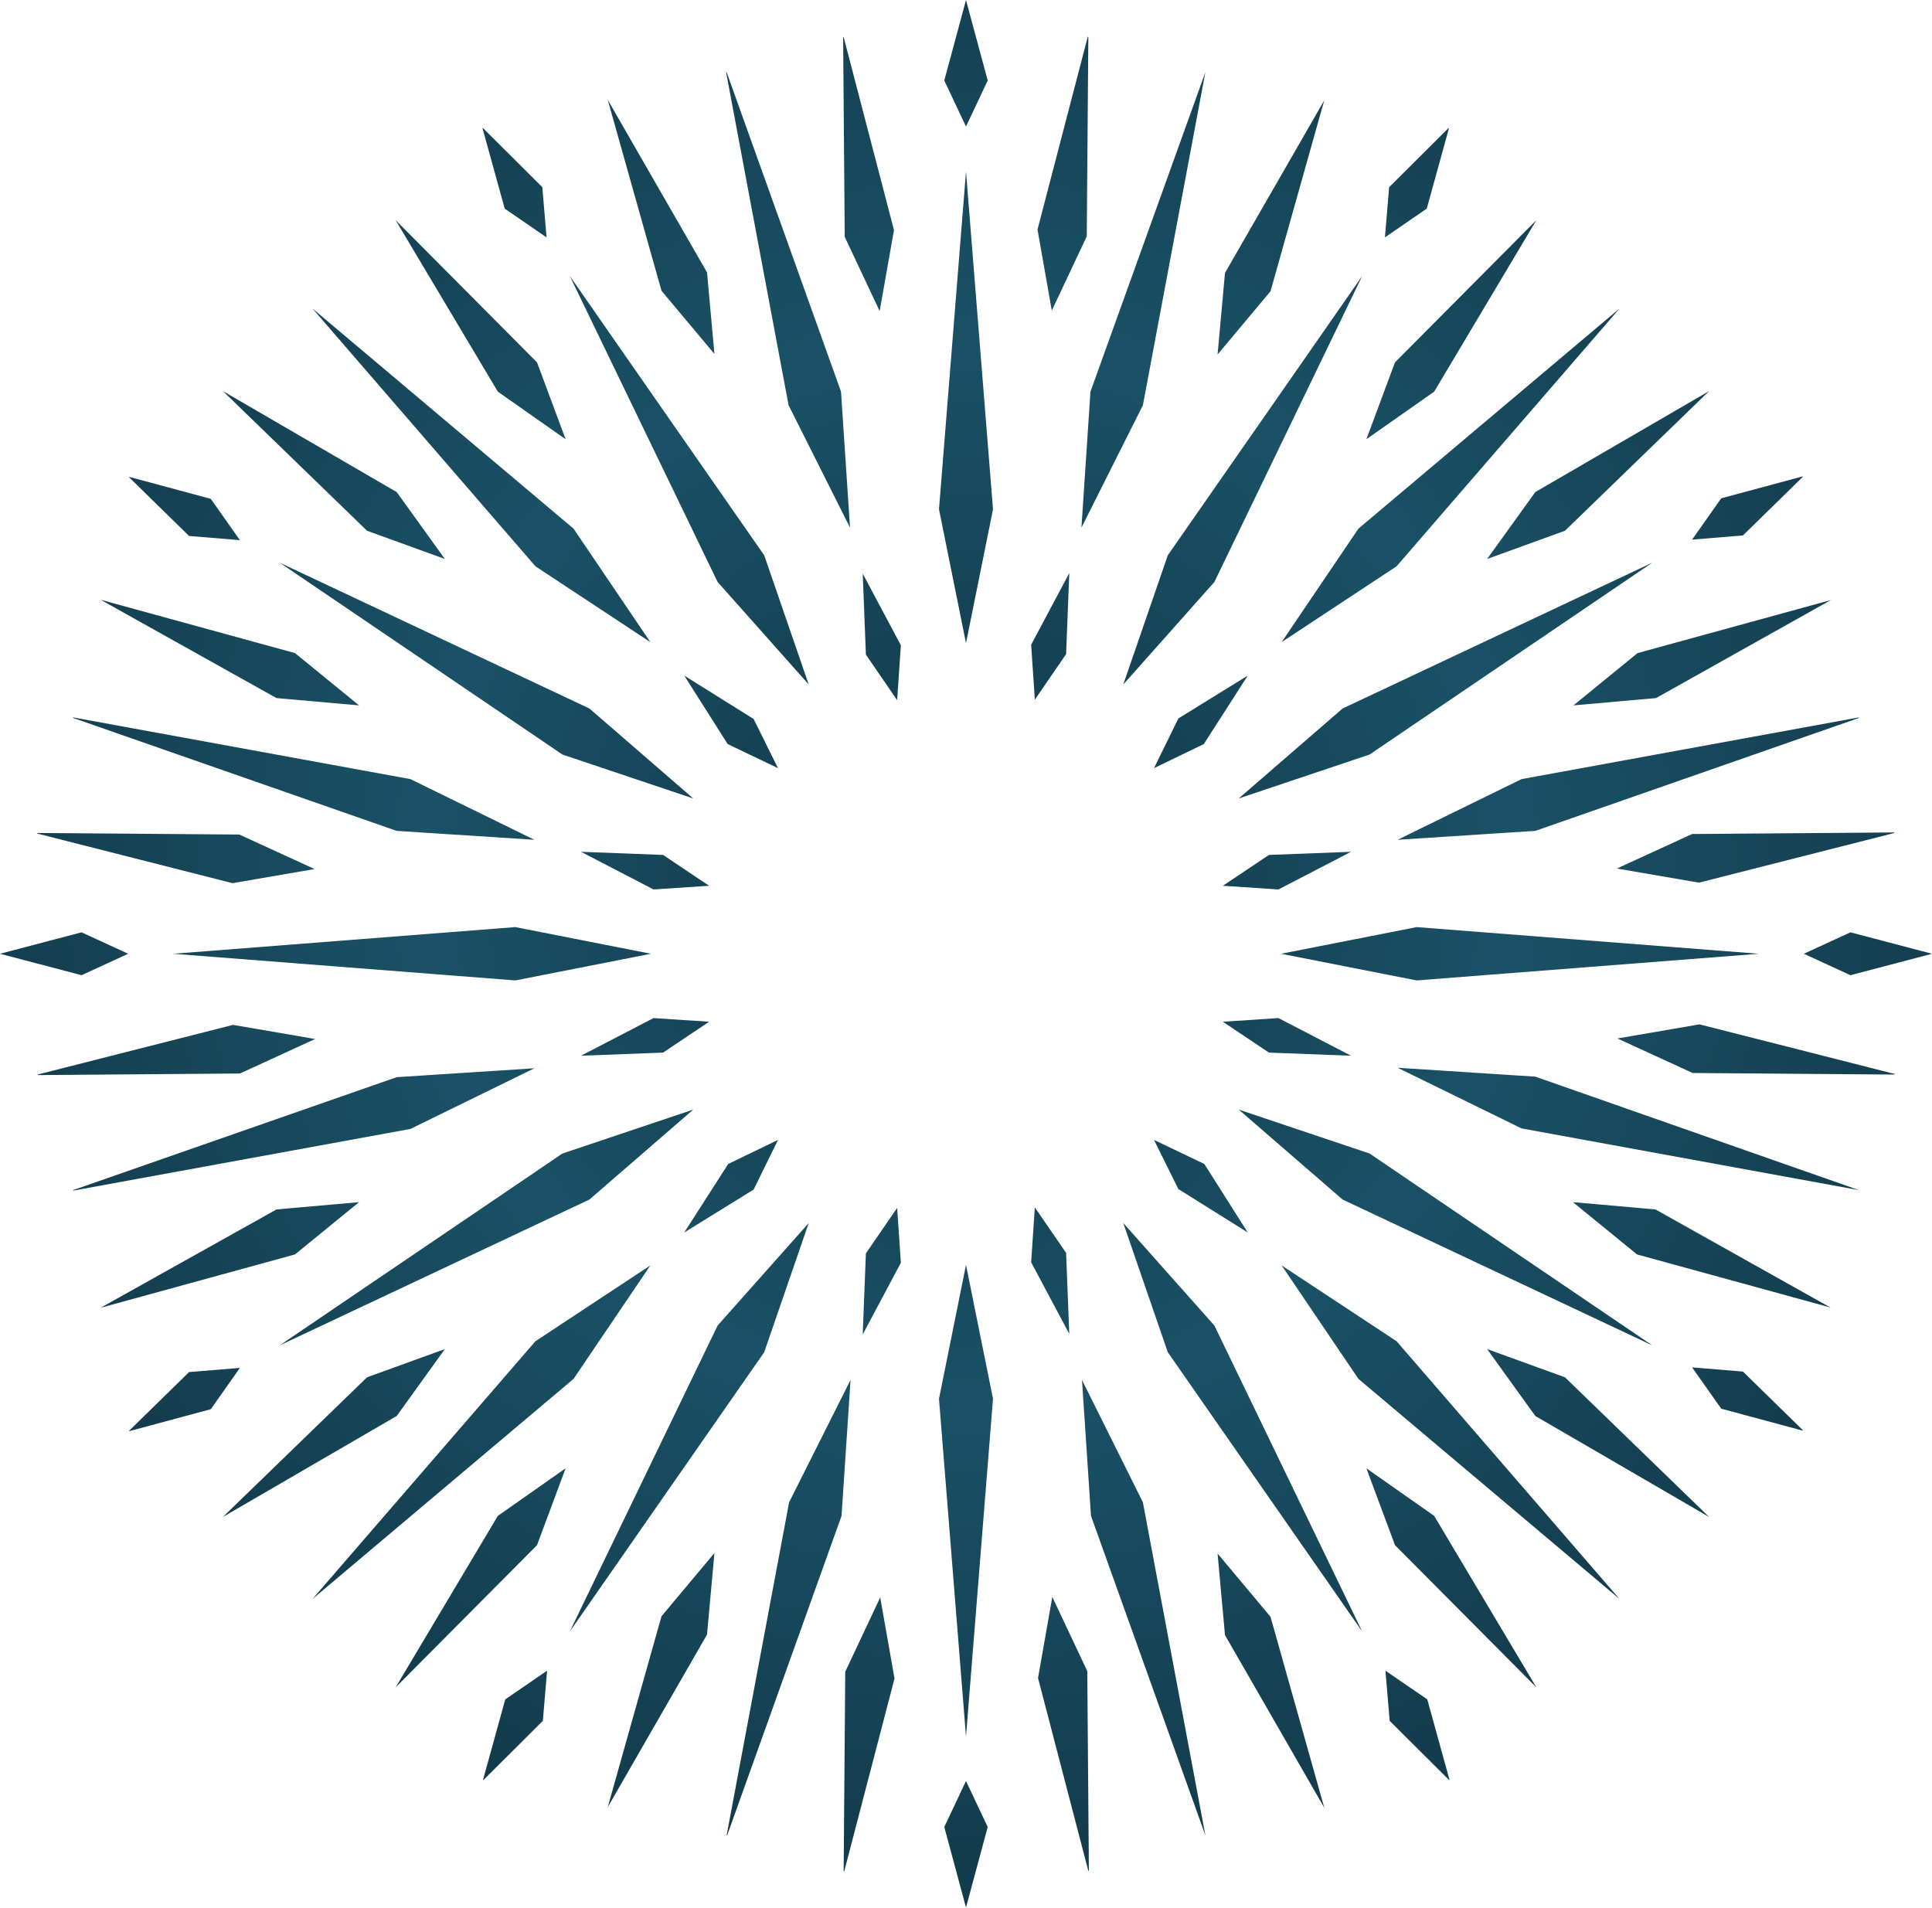
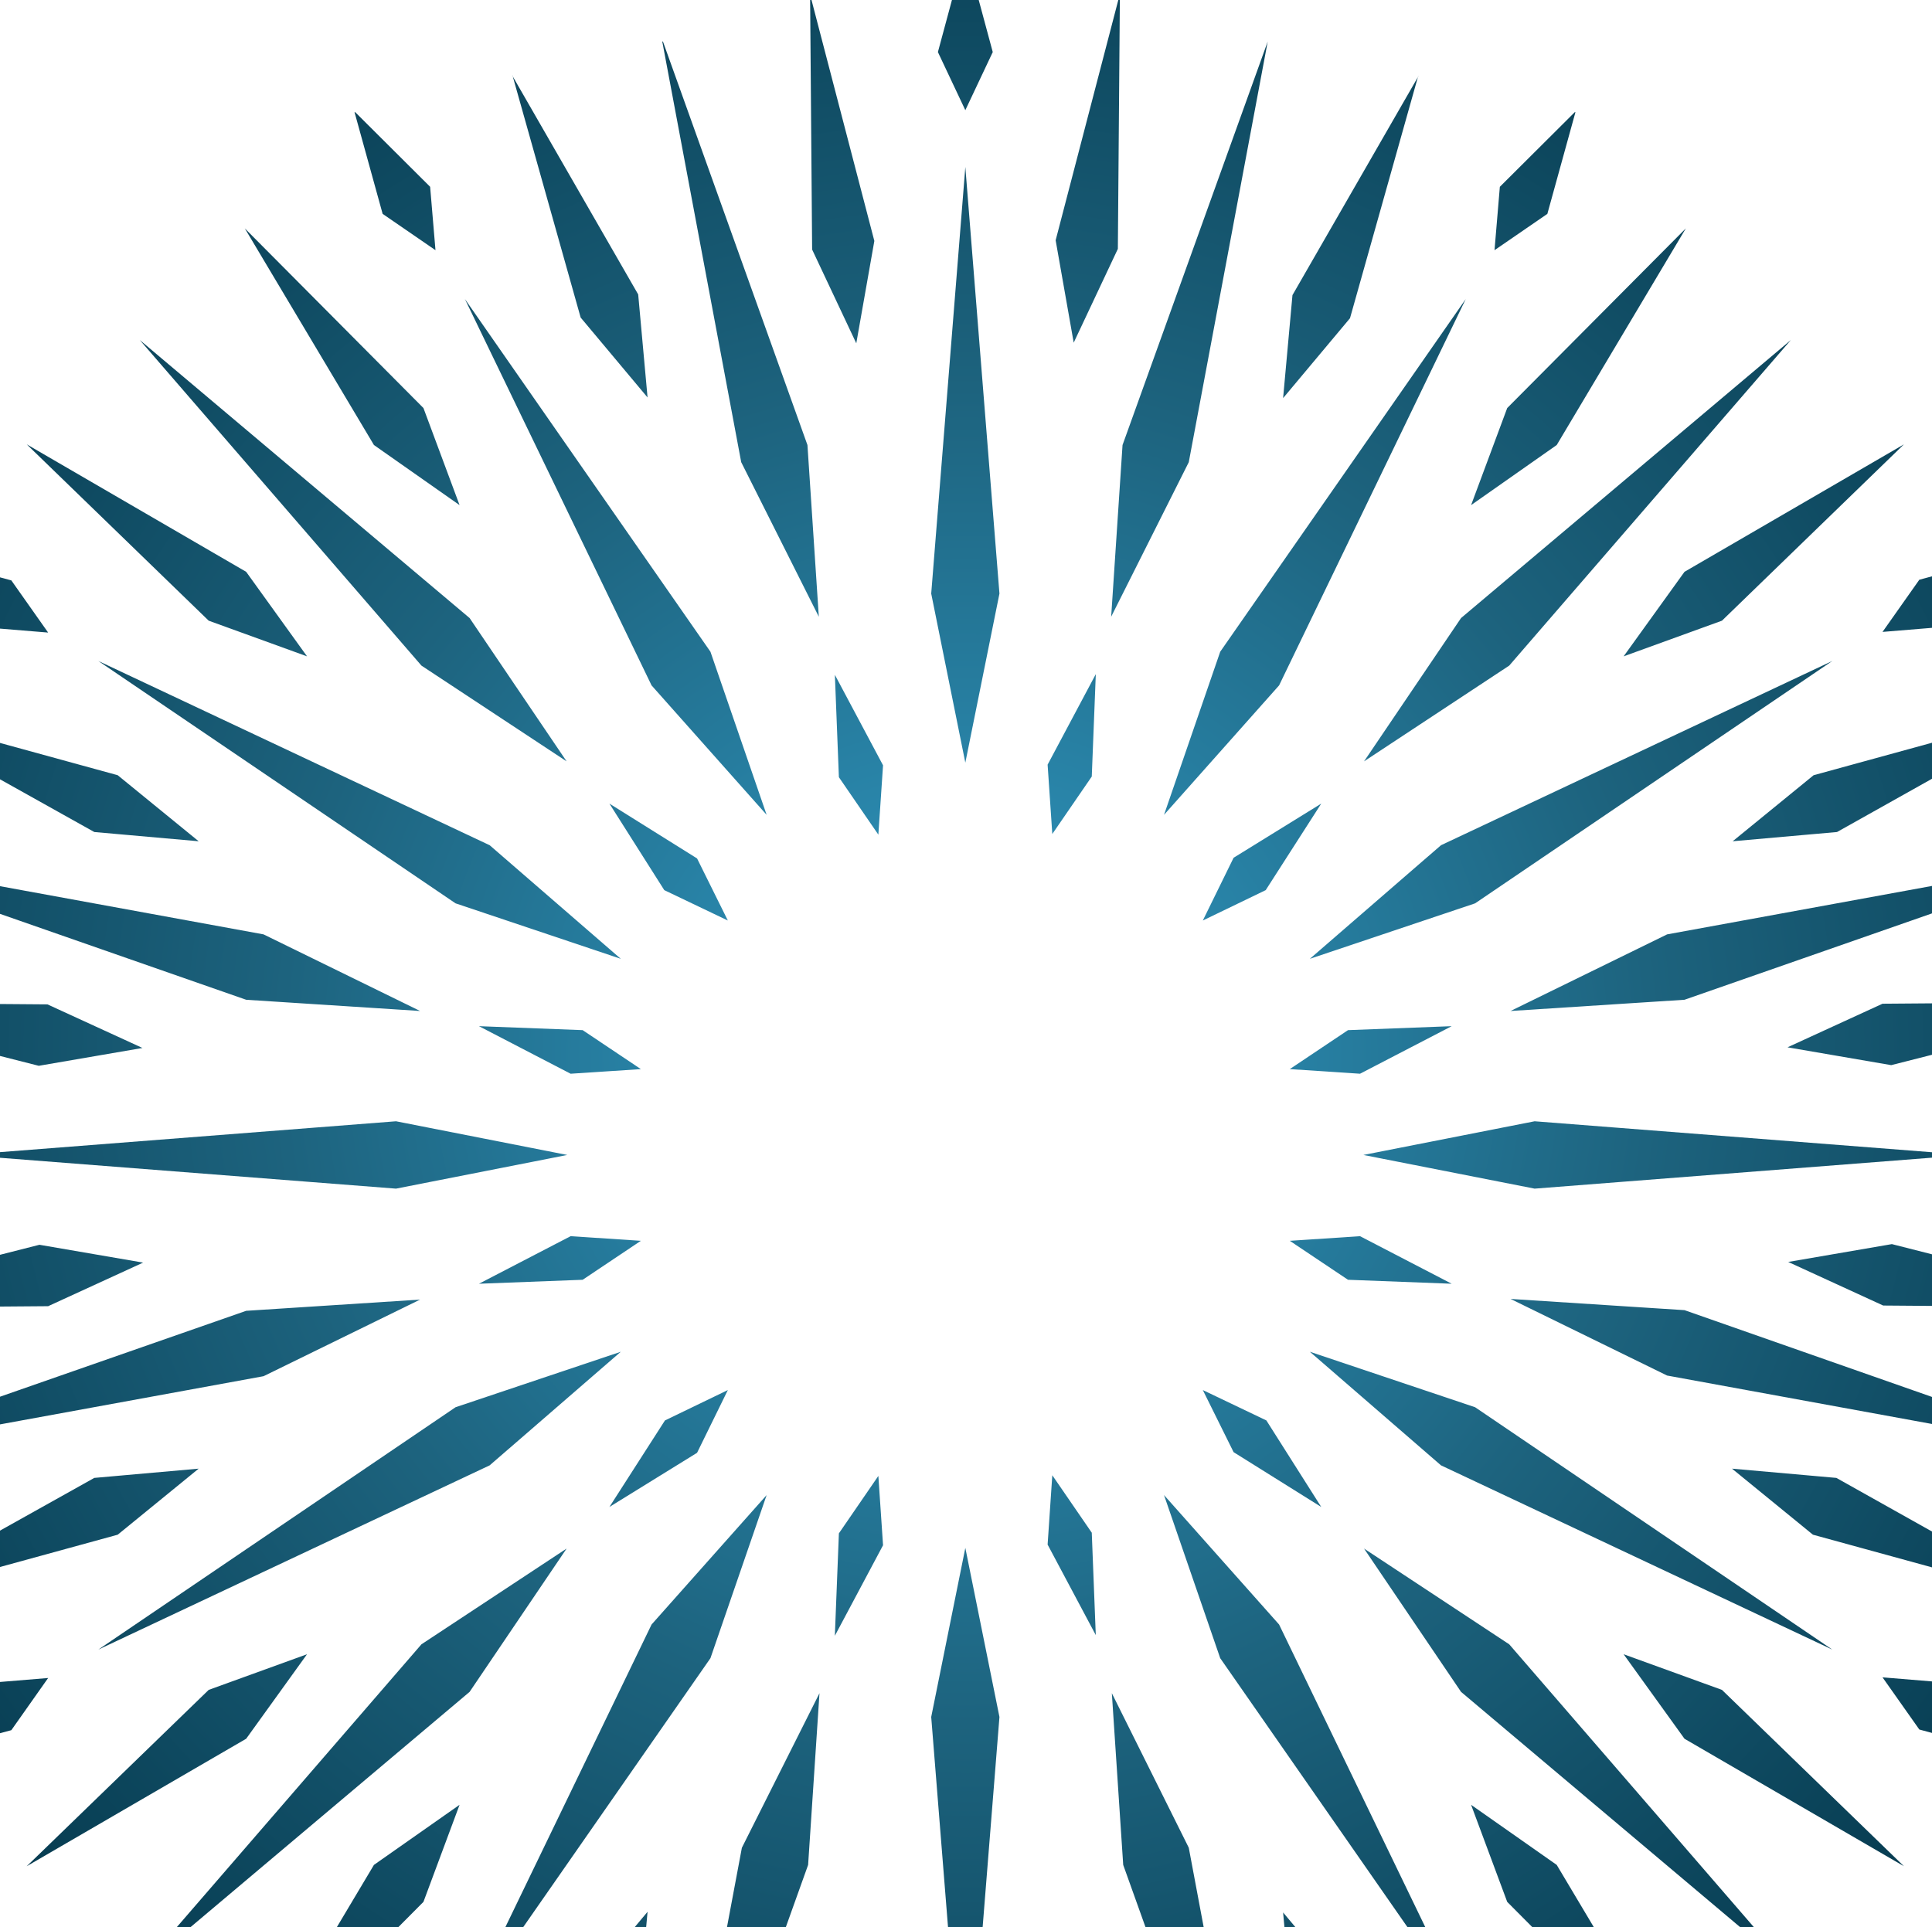
- <svg xmlns="http://www.w3.org/2000/svg" width="1819" height="1796" viewBox="0 0 1819 1796" fill="none">
-   <path fill-rule="evenodd" clip-rule="evenodd" d="M1134.88 67.941L1076.04 381.552L1018.2 496.755L1026.68 368.751L1134.88 67.941ZM1524.81 290.471L1314.89 533.188L1206.68 604.575L1278.98 497.74L1524.81 290.471ZM1750.19 675.962L1445.53 782.304L1315.88 790.673L1432.56 733.564L1750.19 675.469V675.962ZM1750.19 1120.53L1432.56 1062.44L1315.88 1005.33L1445.53 1013.7L1750.19 1120.53ZM1524.81 1505.53L1278.98 1298.26L1206.68 1191.43L1314.89 1262.81L1524.81 1505.53ZM1134.88 1728.06L1027.18 1427.25L1018.7 1299.24L1076.04 1414.45L1134.88 1728.06ZM684.119 1728.06L742.958 1414.45L800.799 1299.24L792.322 1427.25L684.618 1728.06H684.119ZM294.191 1505.53L504.114 1262.81L612.317 1191.43L540.016 1298.26L294.191 1505.53ZM68.811 1120.53L373.473 1014.19L503.117 1005.82L386.438 1062.93L68.811 1121.02V1120.53ZM68.811 675.469L386.438 733.564L503.117 790.673L373.473 782.304L68.811 675.962V675.469ZM294.191 290.471L540.016 497.74L612.317 604.575L504.114 533.188L294.191 290.471ZM684.119 67.941L791.823 368.751L800.3 496.755L742.459 381.552L683.621 67.941H684.119ZM1024.68 34.955L1023.19 222.531L990.278 292.441L976.815 216.13L1024.18 34.463L1024.68 34.955ZM1247.07 93.542L1196.21 274.225L1146.35 333.796L1153.33 256.993L1247.07 94.034V93.542ZM1446.52 207.269L1350.29 368.751L1286.46 413.553L1313.39 341.181L1446.52 207.269ZM1609.08 368.259L1473.45 499.709L1400.15 526.295L1445.53 463.277L1609.08 368.259ZM1724.26 564.696L1559.21 657.253L1481.43 664.146L1541.76 614.913L1724.76 564.696H1724.26ZM1783.6 784.273L1599.6 831.044L1522.32 817.751L1593.12 785.258L1783.1 783.781L1783.6 784.273ZM1783.6 1011.73L1593.62 1010.25L1522.81 977.757L1600.1 964.464L1784.1 1011.23L1783.6 1011.73ZM1724.26 1231.3L1541.26 1181.09L1480.93 1131.85L1558.72 1138.75L1723.76 1231.3H1724.26ZM1609.08 1428.23L1445.53 1333.21L1400.15 1270.2L1473.45 1296.78L1609.08 1428.23ZM1446.52 1588.73L1313.39 1454.82L1286.46 1382.45L1350.29 1427.25L1446.52 1588.73ZM1247.07 1702.46L1153.33 1539.5L1146.35 1462.7L1196.21 1522.27L1247.07 1702.95V1702.46ZM1024.68 1761.54L977.313 1579.87L990.776 1503.56L1023.69 1573.47L1025.18 1761.04L1024.68 1761.54ZM794.317 1761.54L795.812 1573.96L828.722 1504.05L842.185 1580.36L794.815 1762.03L794.317 1761.54ZM571.928 1702.46L622.788 1521.78L672.651 1462.2L665.67 1539.01L571.928 1701.97V1702.46ZM372.476 1588.73L468.712 1427.25L532.536 1382.45L505.61 1454.82L372.476 1588.73ZM209.923 1428.23L345.55 1296.78L418.849 1270.2L373.473 1333.21L209.923 1428.23ZM94.74 1231.3L260.284 1138.75L338.071 1131.85L277.736 1181.09L94.74 1231.3ZM35.403 1011.73L219.397 964.956L296.684 978.249L225.879 1010.74L35.901 1012.22L35.403 1011.73ZM35.403 784.273L225.38 785.75L296.186 818.243L218.898 831.536L34.904 784.765L35.403 784.273ZM94.74 564.696L277.736 614.913L338.071 664.146L260.284 657.253L94.74 564.696ZM209.923 368.259L373.473 463.277L418.849 526.295L345.55 499.709L209.923 368.259ZM372.476 207.269L505.61 341.181L532.536 413.553L468.712 368.751L372.476 207.269ZM571.928 93.542L665.67 256.501L672.651 333.304L622.788 273.732L571.928 93.049V93.542ZM794.317 34.955L841.686 216.623L828.223 292.933L795.314 223.023L793.818 35.447L794.317 34.955ZM909.5 161.482L934.93 479.524L909.5 605.559L884.07 479.524L909.5 161.482ZM536.525 259.947L719.522 522.849L761.407 644.453L675.643 547.957L536.525 259.947ZM263.276 529.741L554.974 667.1L652.706 751.78L529.544 710.424L263.276 529.741ZM163.052 898L485.166 872.891L612.815 898L485.166 923.109L163.052 898ZM263.276 1266.75L529.544 1086.07L652.706 1044.71L554.974 1129.39L263.276 1266.75ZM536.525 1536.05L675.643 1248.04L761.407 1151.55L719.522 1273.15L536.525 1536.05ZM909.5 1635.01L884.07 1316.97L909.5 1190.93L934.93 1316.97L909.5 1635.01ZM1282.47 1536.05L1099.48 1273.15L1057.59 1151.55L1143.36 1248.04L1282.47 1536.05ZM1555.72 1266.75L1264.03 1129.39L1166.29 1044.71L1289.46 1086.07L1555.72 1266.75ZM1655.95 898L1333.83 923.109L1206.18 898L1333.83 872.891L1655.95 898ZM1555.72 529.741L1289.46 710.424L1166.29 751.78L1264.03 667.1L1555.72 529.741ZM1282.47 259.947L1143.36 547.957L1057.59 644.453L1099.48 522.849L1282.47 259.947ZM812.267 540.08L848.169 607.528L844.678 659.223L815.259 616.39L812.267 540.08ZM909.5 0L929.944 75.818L909.5 119.143L889.056 75.818L909.5 0ZM644.229 636.083L709.549 676.946L732.486 723.225L685.117 700.578L644.229 636.083ZM454.75 120.62L510.596 176.252L514.585 223.515L475.194 196.438L454.251 120.62H454.75ZM546.996 801.997L624.284 804.951L667.665 833.998L615.309 837.444L546.996 801.997ZM121.666 449L198.454 469.678L225.879 508.571L178.011 504.633L121.666 449.492V449ZM546.996 994.003L615.309 958.556L667.665 962.002L624.284 991.049L546.996 994.003ZM0 898L76.789 877.815L120.668 898L76.789 918.185L0 898ZM644.229 1160.41L685.615 1095.91L732.486 1073.27L709.549 1120.04L644.229 1160.41ZM121.666 1347L178.011 1291.86L225.879 1287.92L198.454 1326.81L121.666 1347.49V1347ZM812.267 1255.92L815.259 1180.1L844.678 1137.27L848.169 1188.96L812.267 1256.41V1255.92ZM454.75 1675.87L475.692 1600.05L515.084 1572.98L511.095 1620.24L455.249 1675.87H454.75ZM1006.73 1255.92L970.831 1188.47L974.322 1136.78L1003.74 1179.61L1006.73 1255.92ZM909.5 1796L889.056 1720.18L909.5 1676.86L929.944 1720.18L909.5 1796ZM1174.77 1160.41L1109.45 1119.55L1086.51 1073.27L1133.88 1095.91L1174.77 1160.41ZM1364.25 1675.87L1308.4 1620.24L1304.41 1572.98L1343.81 1600.05L1364.75 1675.87H1364.25ZM1272 994.003L1194.72 991.049L1151.34 962.002L1203.69 958.556L1272 994.003ZM1697.33 1347L1620.55 1326.32L1593.12 1287.43L1640.99 1291.37L1697.33 1346.51V1347ZM1272 801.997L1203.69 837.444L1151.34 833.998L1194.72 804.951L1272 801.997ZM1819 898L1742.21 918.185L1698.33 898L1742.21 877.815L1819 898ZM1174.77 636.083L1133.38 700.578L1086.51 723.225L1109.45 676.454L1174.77 636.083ZM1697.33 449L1640.99 504.14L1593.12 508.079L1620.55 469.185L1697.33 448.508V449ZM1006.73 540.08L1003.74 615.898L974.322 658.73L970.831 607.036L1006.73 539.588V540.08ZM1364.25 120.62L1343.31 196.438L1303.92 223.515L1307.9 176.252L1363.75 120.62H1364.25Z" fill="url(#paint0_radial_491_92)" />
+ <svg xmlns="http://www.w3.org/2000/svg" width="1440" height="1436" viewBox="0 0 1440 1436" fill="none">
+   <path fill-rule="evenodd" clip-rule="evenodd" d="M944.88 30.941L886.042 344.552L828.201 459.755L836.678 331.751L944.88 30.941ZM1334.81 253.471L1124.89 496.188L1016.68 567.575L1088.98 460.74L1334.81 253.471ZM1560.19 638.962L1255.53 745.304L1125.88 753.673L1242.56 696.564L1560.19 638.469V638.962ZM1560.19 1083.53L1242.56 1025.44L1125.88 968.327L1255.53 976.696L1560.19 1083.53ZM1334.81 1468.53L1088.98 1261.26L1016.68 1154.43L1124.89 1225.81L1334.81 1468.53ZM944.88 1691.06L837.176 1390.25L828.7 1262.24L886.042 1377.45L944.88 1691.06ZM494.119 1691.06L552.958 1377.45L610.799 1262.24L602.322 1390.25L494.618 1691.06H494.119ZM104.191 1468.53L314.114 1225.81L422.317 1154.43L350.016 1261.26L104.191 1468.53ZM-121.189 1083.53L183.473 977.189L313.117 968.819L196.438 1025.93L-121.189 1084.02V1083.53ZM-121.189 638.469L196.438 696.564L313.117 753.673L183.473 745.304L-121.189 638.962V638.469ZM104.191 253.471L350.016 460.74L422.317 567.575L314.114 496.188L104.191 253.471ZM494.119 30.941L601.823 331.751L610.3 459.755L552.459 344.552L493.621 30.941H494.119ZM834.683 -2.045L833.187 185.531L800.278 255.441L786.815 179.13L834.185 -2.537L834.683 -2.045ZM1057.07 56.542L1006.21 237.225L956.349 296.796L963.33 219.993L1057.07 57.034V56.542ZM1256.52 170.269L1160.29 331.751L1096.46 376.553L1123.39 304.181L1256.52 170.269ZM1419.08 331.259L1283.45 462.709L1210.15 489.295L1255.53 426.277L1419.08 331.259ZM1534.26 527.696L1369.21 620.253L1291.43 627.146L1351.76 577.913L1534.76 527.696H1534.26ZM1593.6 747.273L1409.6 794.044L1332.32 780.751L1403.12 748.258L1593.1 746.781L1593.6 747.273ZM1593.6 974.727L1403.62 973.25L1332.81 940.757L1410.1 927.464L1594.1 974.235L1593.6 974.727ZM1534.26 1194.3L1351.26 1144.09L1290.93 1094.85L1368.72 1101.75L1533.76 1194.3H1534.26ZM1419.08 1391.23L1255.53 1296.21L1210.15 1233.2L1283.45 1259.78L1419.08 1391.23ZM1256.52 1551.73L1123.39 1417.82L1096.46 1345.45L1160.29 1390.25L1256.52 1551.73ZM1057.07 1665.46L963.33 1502.5L956.349 1425.7L1006.21 1485.27L1057.07 1665.95V1665.46ZM834.683 1724.54L787.313 1542.87L800.776 1466.56L833.686 1536.47L835.182 1724.04L834.683 1724.54ZM604.317 1724.54L605.812 1536.96L638.722 1467.05L652.185 1543.36L604.815 1725.03L604.317 1724.54ZM381.928 1665.46L432.788 1484.78L482.651 1425.2L475.67 1502.01L381.928 1664.97V1665.46ZM182.476 1551.73L278.712 1390.25L342.536 1345.45L315.61 1417.82L182.476 1551.73ZM19.923 1391.23L155.55 1259.78L228.849 1233.2L183.473 1296.21L19.923 1391.23ZM-95.26 1194.3L70.284 1101.75L148.071 1094.85L87.737 1144.09L-95.26 1194.3ZM-154.597 974.727L29.397 927.956L106.684 941.249L35.879 973.742L-154.099 975.219L-154.597 974.727ZM-154.597 747.273L35.38 748.75L106.186 781.243L28.898 794.536L-155.096 747.765L-154.597 747.273ZM-95.26 527.696L87.737 577.913L148.071 627.146L70.284 620.253L-95.26 527.696ZM19.923 331.259L183.473 426.277L228.849 489.295L155.55 462.709L19.923 331.259ZM182.476 170.269L315.61 304.181L342.536 376.553L278.712 331.751L182.476 170.269ZM381.928 56.542L475.67 219.501L482.651 296.304L432.788 236.732L381.928 56.049V56.542ZM604.317 -2.045L651.686 179.623L638.223 255.933L605.314 186.023L603.818 -1.553L604.317 -2.045ZM719.5 124.482L744.93 442.524L719.5 568.559L694.07 442.524L719.5 124.482ZM346.525 222.947L529.522 485.849L571.407 607.453L485.643 510.957L346.525 222.947ZM73.276 492.741L364.974 630.1L462.706 714.78L339.544 673.424L73.276 492.741ZM-26.948 861L295.166 835.891L422.815 861L295.166 886.109L-26.948 861ZM73.276 1229.75L339.544 1049.07L462.706 1007.71L364.974 1092.39L73.276 1229.75ZM346.525 1499.05L485.643 1211.04L571.407 1114.55L529.522 1236.15L346.525 1499.05ZM719.5 1598.01L694.07 1279.97L719.5 1153.93L744.93 1279.97L719.5 1598.01ZM1092.47 1499.05L909.478 1236.15L867.593 1114.55L953.357 1211.04L1092.47 1499.05ZM1365.72 1229.75L1074.03 1092.39L976.294 1007.71L1099.46 1049.07L1365.72 1229.75ZM1465.95 861L1143.83 886.109L1016.18 861L1143.83 835.891L1465.95 861ZM1365.72 492.741L1099.46 673.424L976.294 714.78L1074.03 630.1L1365.72 492.741ZM1092.47 222.947L953.357 510.957L867.593 607.453L909.478 485.849L1092.47 222.947ZM622.267 503.08L658.169 570.528L654.678 622.223L625.259 579.39L622.267 503.08ZM719.5 -37L739.944 38.818L719.5 82.143L699.056 38.818L719.5 -37ZM454.229 599.083L519.549 639.946L542.486 686.225L495.117 663.578L454.229 599.083ZM264.75 83.62L320.596 139.252L324.585 186.515L285.194 159.438L264.251 83.62H264.75ZM356.996 764.997L434.284 767.951L477.665 796.998L425.309 800.444L356.996 764.997ZM-68.335 412L8.454 432.678L35.879 471.571L-11.989 467.633L-68.335 412.492V412ZM356.996 957.003L425.309 921.556L477.665 925.002L434.284 954.049L356.996 957.003ZM-190 861L-113.211 840.815L-69.332 861L-113.211 881.185L-190 861ZM454.229 1123.41L495.615 1058.91L542.486 1036.27L519.549 1083.04L454.229 1123.41ZM-68.335 1310L-11.989 1254.86L35.879 1250.92L8.454 1289.81L-68.335 1310.49V1310ZM622.267 1218.92L625.259 1143.1L654.678 1100.27L658.169 1151.96L622.267 1219.41V1218.92ZM264.75 1638.87L285.692 1563.05L325.084 1535.98L321.095 1583.24L265.249 1638.87H264.75ZM816.733 1218.92L780.831 1151.47L784.322 1099.78L813.741 1142.61L816.733 1218.92ZM719.5 1759L699.056 1683.18L719.5 1639.86L739.944 1683.18L719.5 1759ZM984.771 1123.41L919.45 1082.55L896.513 1036.27L943.883 1058.91L984.771 1123.41ZM1174.25 1638.87L1118.4 1583.24L1114.41 1535.98L1153.81 1563.05L1174.75 1638.87H1174.25ZM1082 957.003L1004.72 954.049L961.335 925.002L1013.69 921.556L1082 957.003ZM1507.33 1310L1430.55 1289.32L1403.12 1250.43L1450.99 1254.37L1507.33 1309.51V1310ZM1082 764.997L1013.69 800.444L961.335 796.998L1004.72 767.951L1082 764.997ZM1629 861L1552.21 881.185L1508.33 861L1552.21 840.815L1629 861ZM984.771 599.083L943.385 663.578L896.513 686.225L919.45 639.454L984.771 599.083ZM1507.33 412L1450.99 467.14L1403.12 471.079L1430.55 432.185L1507.33 411.508V412ZM816.733 503.08L813.741 578.898L784.322 621.73L780.831 570.036L816.733 502.588V503.08ZM1174.25 83.62L1153.31 159.438L1113.92 186.515L1117.9 139.252L1173.75 83.62H1174.25Z" fill="url(#paint0_radial_616_223)" />
  <defs>
-     <radialGradient id="paint0_radial_491_92" cx="0" cy="0" r="1" gradientUnits="userSpaceOnUse" gradientTransform="translate(910 824) rotate(90.0295) scale(972 984.448)">
-       <stop offset="0.058" stop-color="#123A4A" />
-       <stop offset="0.514" stop-color="#1A5166" />
-       <stop offset="1" stop-color="#123A4A" />
+     <radialGradient id="paint0_radial_616_223" cx="0" cy="0" r="1" gradientUnits="userSpaceOnUse" gradientTransform="translate(720 787) rotate(90.0295) scale(972 984.448)">
+       <stop offset="0.058" stop-color="#2F95BE" />
+       <stop offset="0.514" stop-color="#1D637E" />
+       <stop offset="1" stop-color="#04374B" />
    </radialGradient>
  </defs>
</svg>
